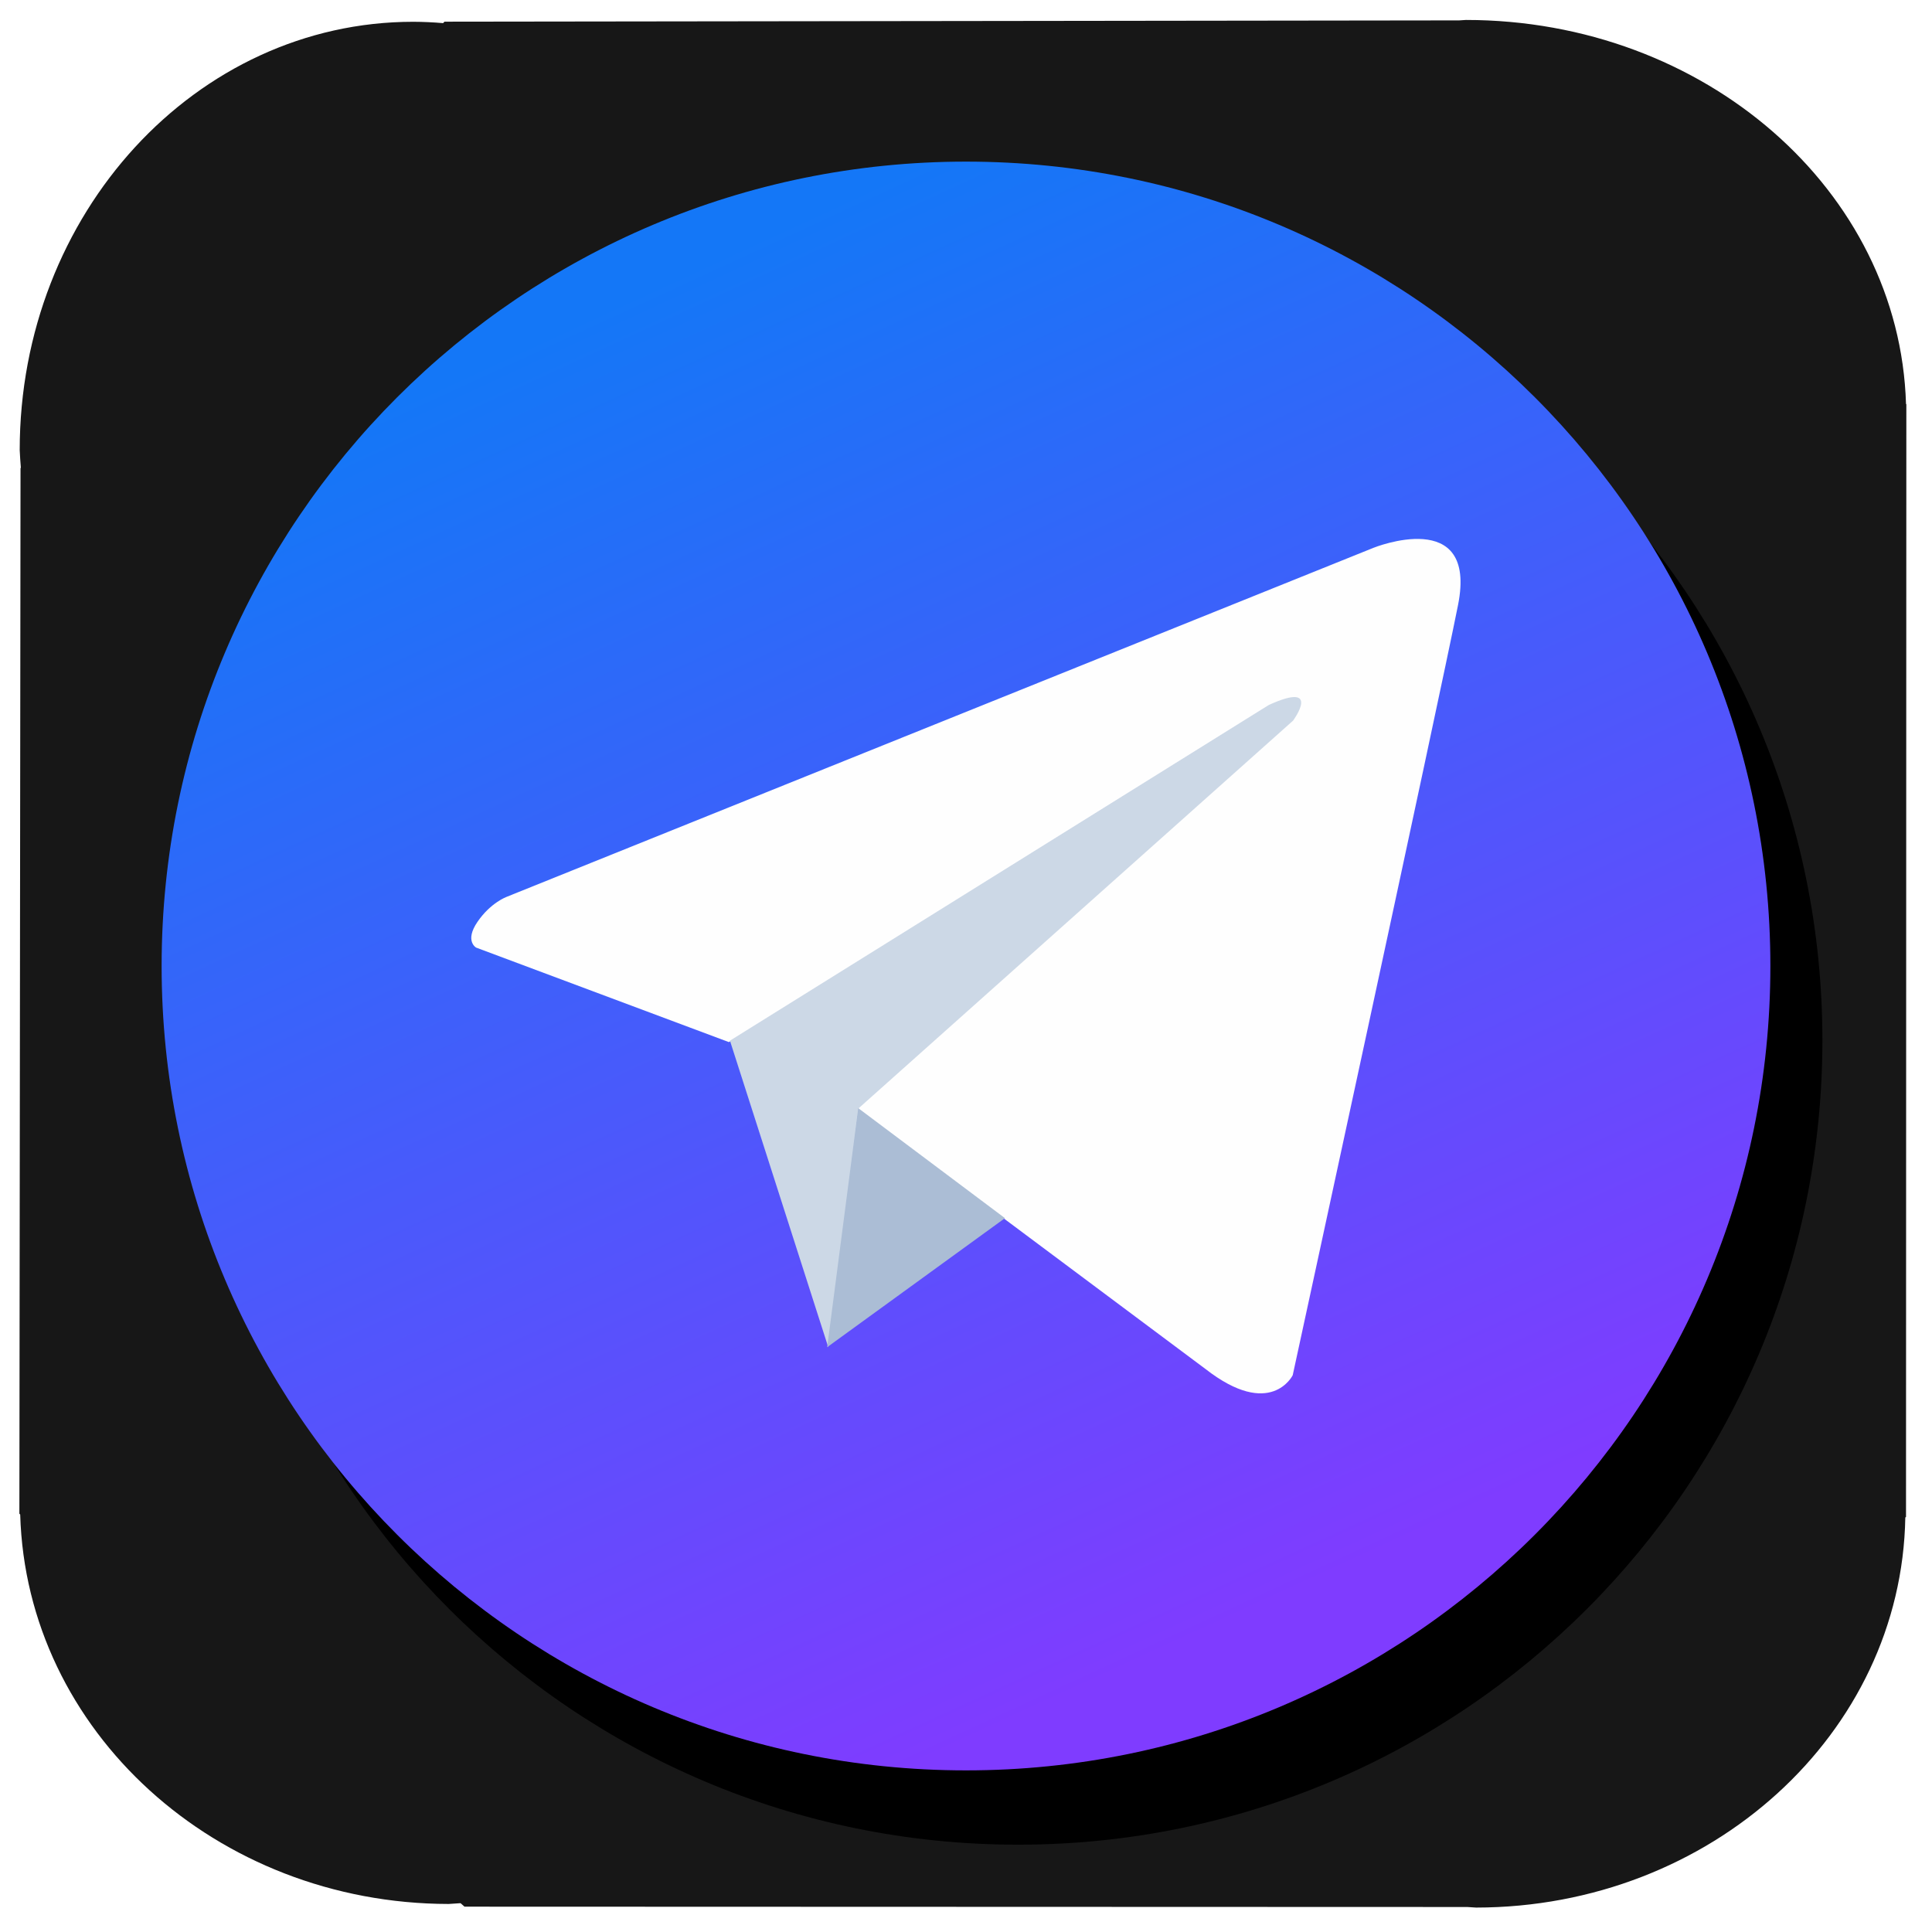
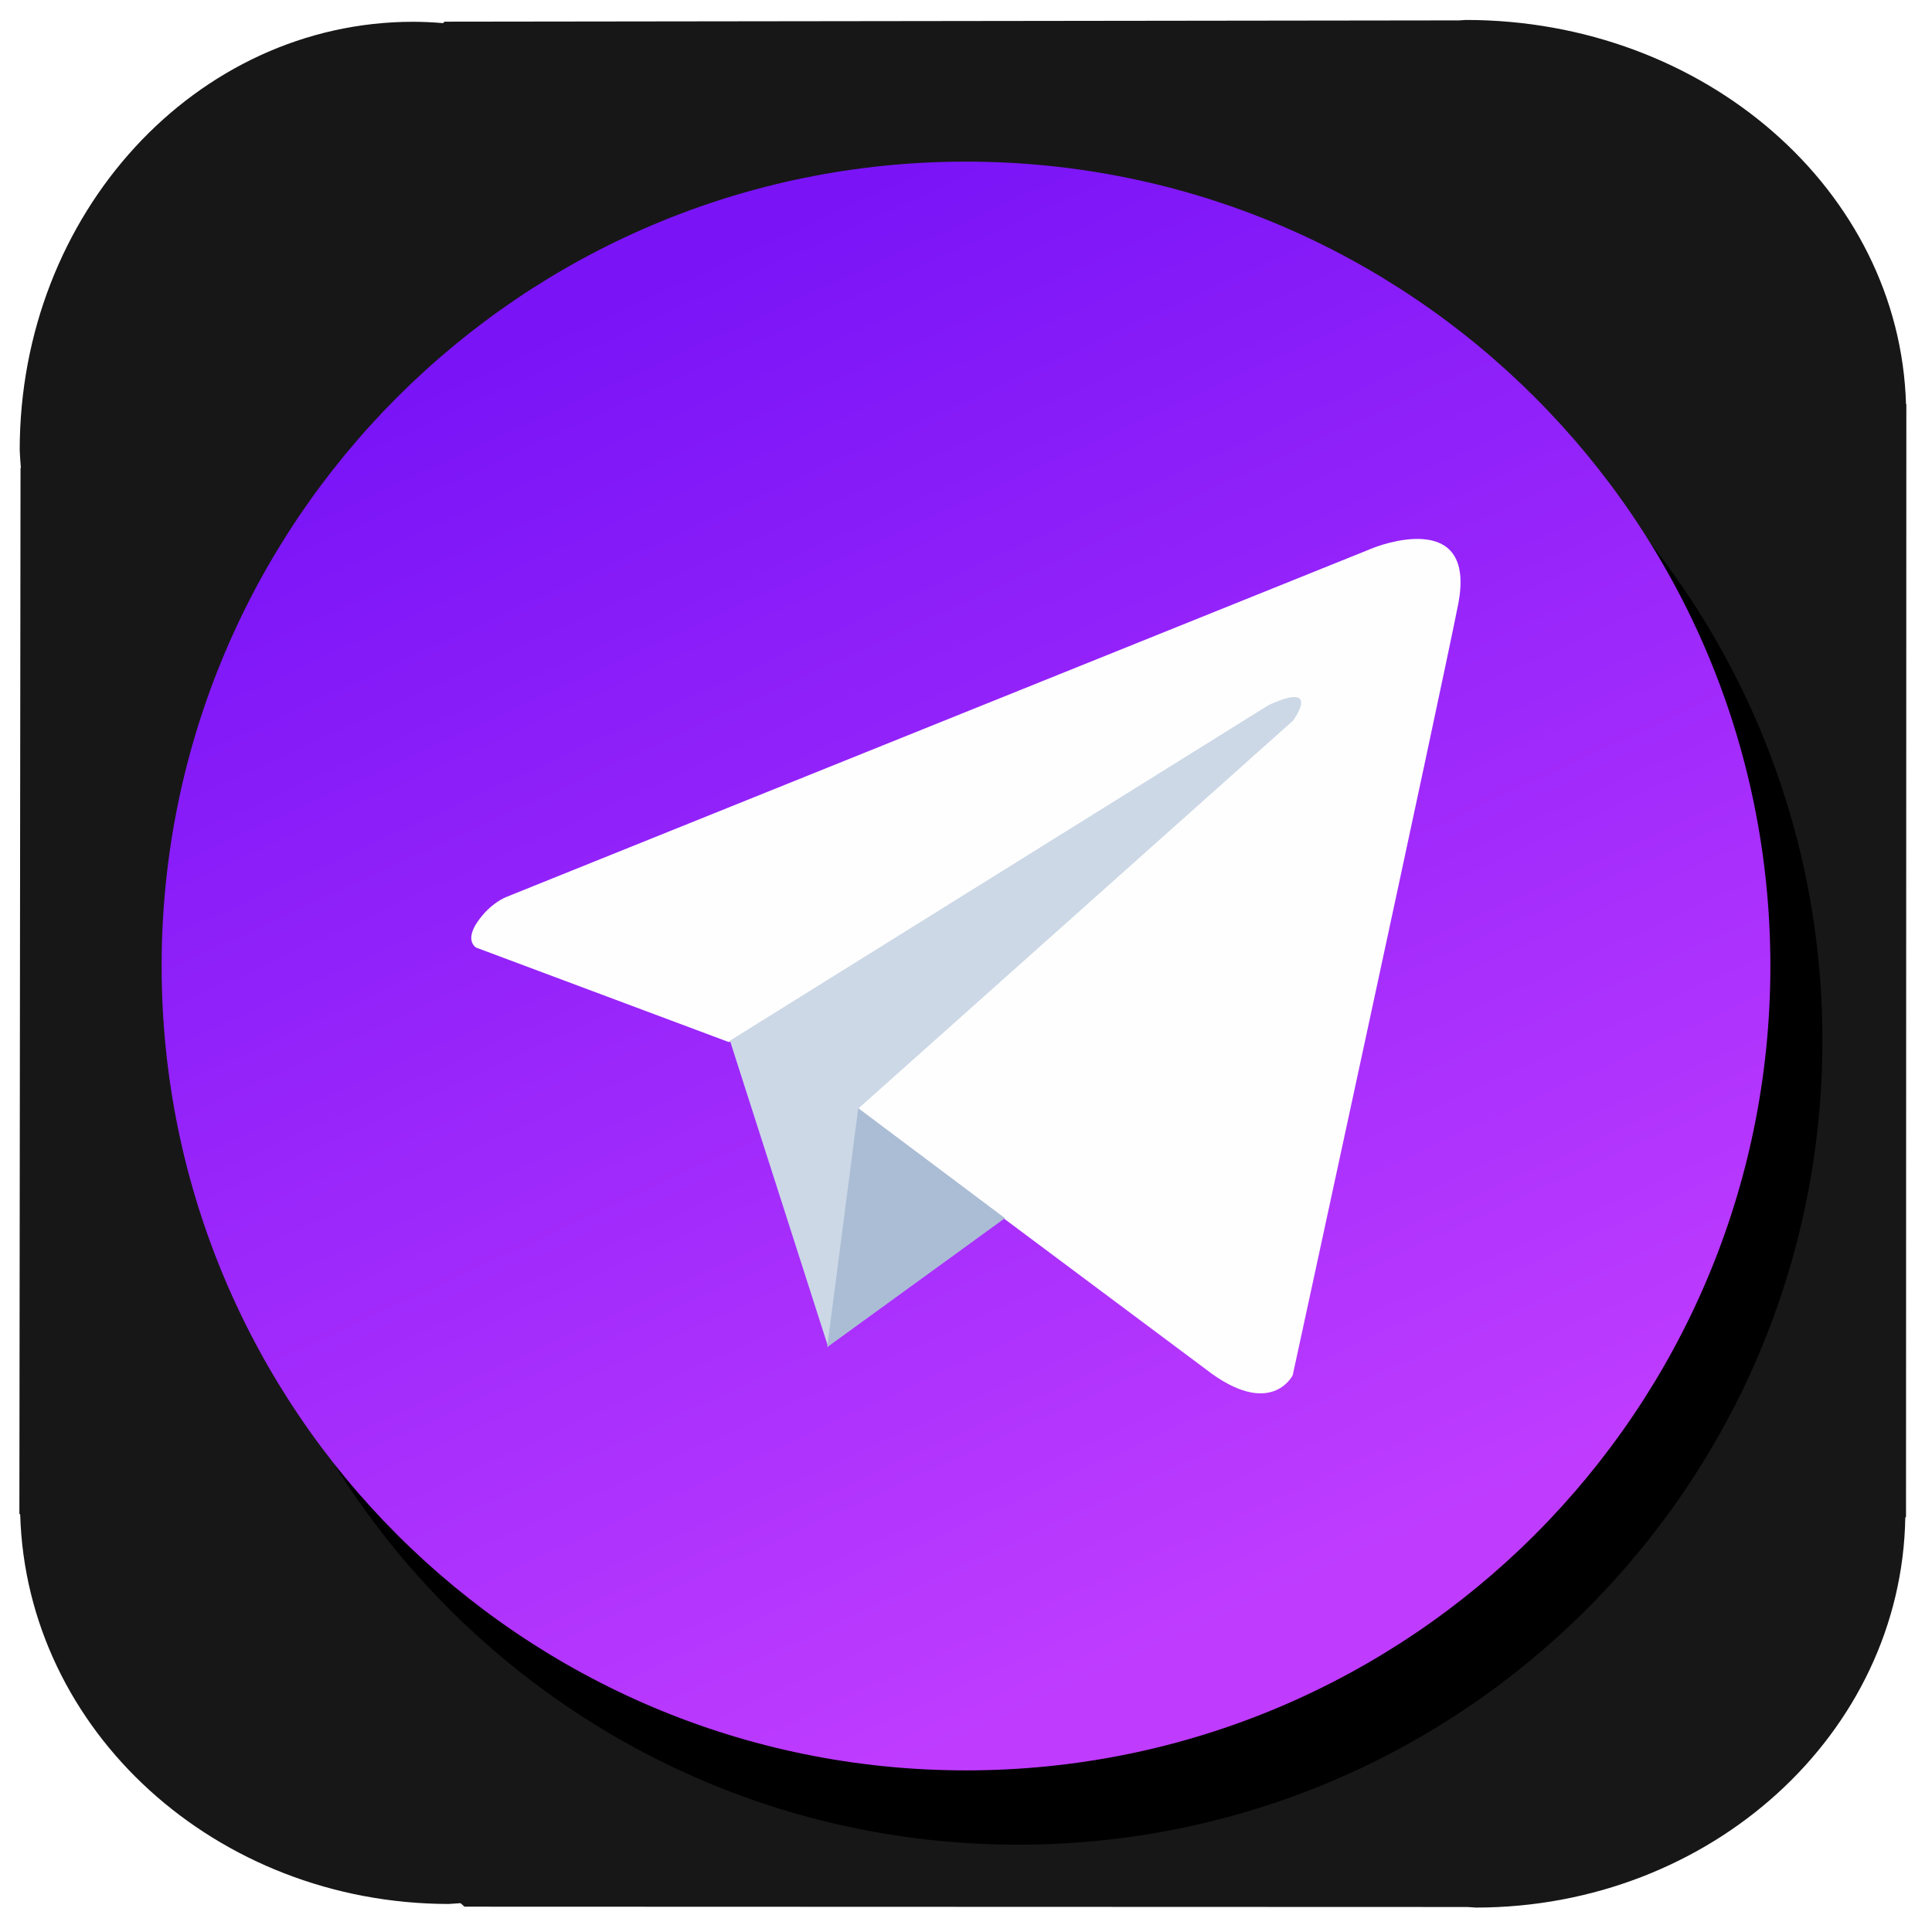
<svg xmlns="http://www.w3.org/2000/svg" xmlns:xlink="http://www.w3.org/1999/xlink" version="1.1" id="svg1" width="512" height="512" viewBox="0 0 512 512" xml:space="preserve">
  <defs id="defs1">
    <linearGradient id="linearGradient4">
-       <stop style="stop-color:#1477f7;stop-opacity:1;" offset="0" id="stop4" />
-       <stop style="stop-color:#7f3cff;stop-opacity:1;" offset="1" id="stop5" />
+       <stop style="stop-color:#7a14f7;stop-opacity:1;" offset="0" id="stop4" />
+       <stop style="stop-color:#bf3cff;stop-opacity:1;" offset="1" id="stop5" />
    </linearGradient>
    <linearGradient xlink:href="#linearGradient4" id="linearGradient5" x1="180.431" y1="72.123" x2="341.908" y2="422.646" gradientUnits="userSpaceOnUse" />
  </defs>
  <g id="layer2" style="display:inline;fill:#171717;fill-opacity:1">
    <path id="path11" style="fill:#171717;fill-opacity:1;stroke-width:1.685" d="M 388.486 -5.289 A 116.7 104.565 0 0 1 386.695 -5.404 L 117.793 -5.744 L 117.426 -6.131 A 104.304 113.515 0 0 1 109.525 -5.771 A 104.304 113.515 0 0 1 5.223 -119.287 A 104.304 113.515 0 0 1 5.529 -123.963 L 5.439 -124.059 L 5.135 -401.158 L 5.354 -401.352 A 113.761 106.027 0 0 1 118.9 -504.572 A 113.761 106.027 0 0 1 122.053 -504.361 L 123.102 -505.287 L 388.857 -505.375 A 113.884 105.042 0 0 1 391.17 -505.527 A 113.884 105.042 0 0 1 504.926 -402.152 L 505.113 -401.984 L 505.201 -107.133 L 505.113 -107.053 A 116.7 104.565 0 0 1 388.486 -5.289 z " transform="scale(1,-1)" />
  </g>
  <circle style="fill:#000000;fill-opacity:1;stroke:#e2e2e2;stroke-width:16.7;stroke-linecap:round;stroke-linejoin:round;stroke-opacity:0" id="circle1" cx="269.785" cy="275.692" r="213.169" />
  <circle style="fill:url(#linearGradient5);fill-opacity:1;stroke:#e2e2e2;stroke-width:16.7;stroke-linecap:round;stroke-linejoin:round;stroke-opacity:0" id="path4" cx="256" cy="256" r="213.169" />
  <g id="layer1" transform="translate(-3.508866,-2.99988)">
    <path style="fill:#fefefe;fill-opacity:1;stroke:#e2e2e2;stroke-width:16.7;stroke-linecap:round;stroke-linejoin:round;stroke-opacity:0" d="m 137.766,240.677 229.755,-92.511 c 0,0 27.61,-11.14 22.388,15.143 -5.222,26.283 -43.817,204.137 -43.817,204.137 0,0 -5.8,11.862 -23.154,-1.677 L 230.626,296.854 344.698,194.966 c 0,0 7.886,-10.566 -6.514,-3.981 l -141.508,88.185 -66.985,-25.046 c 0,0 -3.126,-1.735 0.356,-6.826 3.481,-5.091 7.718,-6.62 7.718,-6.62 z" id="path1" />
    <path style="fill:#ccd8e6;fill-opacity:1;stroke:#e2e2e2;stroke-width:16.7;stroke-linecap:round;stroke-linejoin:round;stroke-opacity:0" d="m 196.954,278.789 26.055,81.246 8.074,-63.36 115.113,-102.71 c 0,0 7.81,-10.612 -6.413,-4.153 z" id="path2" />
    <path style="fill:#abbdd5;fill-opacity:1;stroke:#e2e2e2;stroke-width:16.7;stroke-linecap:round;stroke-linejoin:round;stroke-opacity:0" d="M 222.722,360.015 269.831,325.824 230.958,296.673 Z" id="path3" />
  </g>
</svg>
